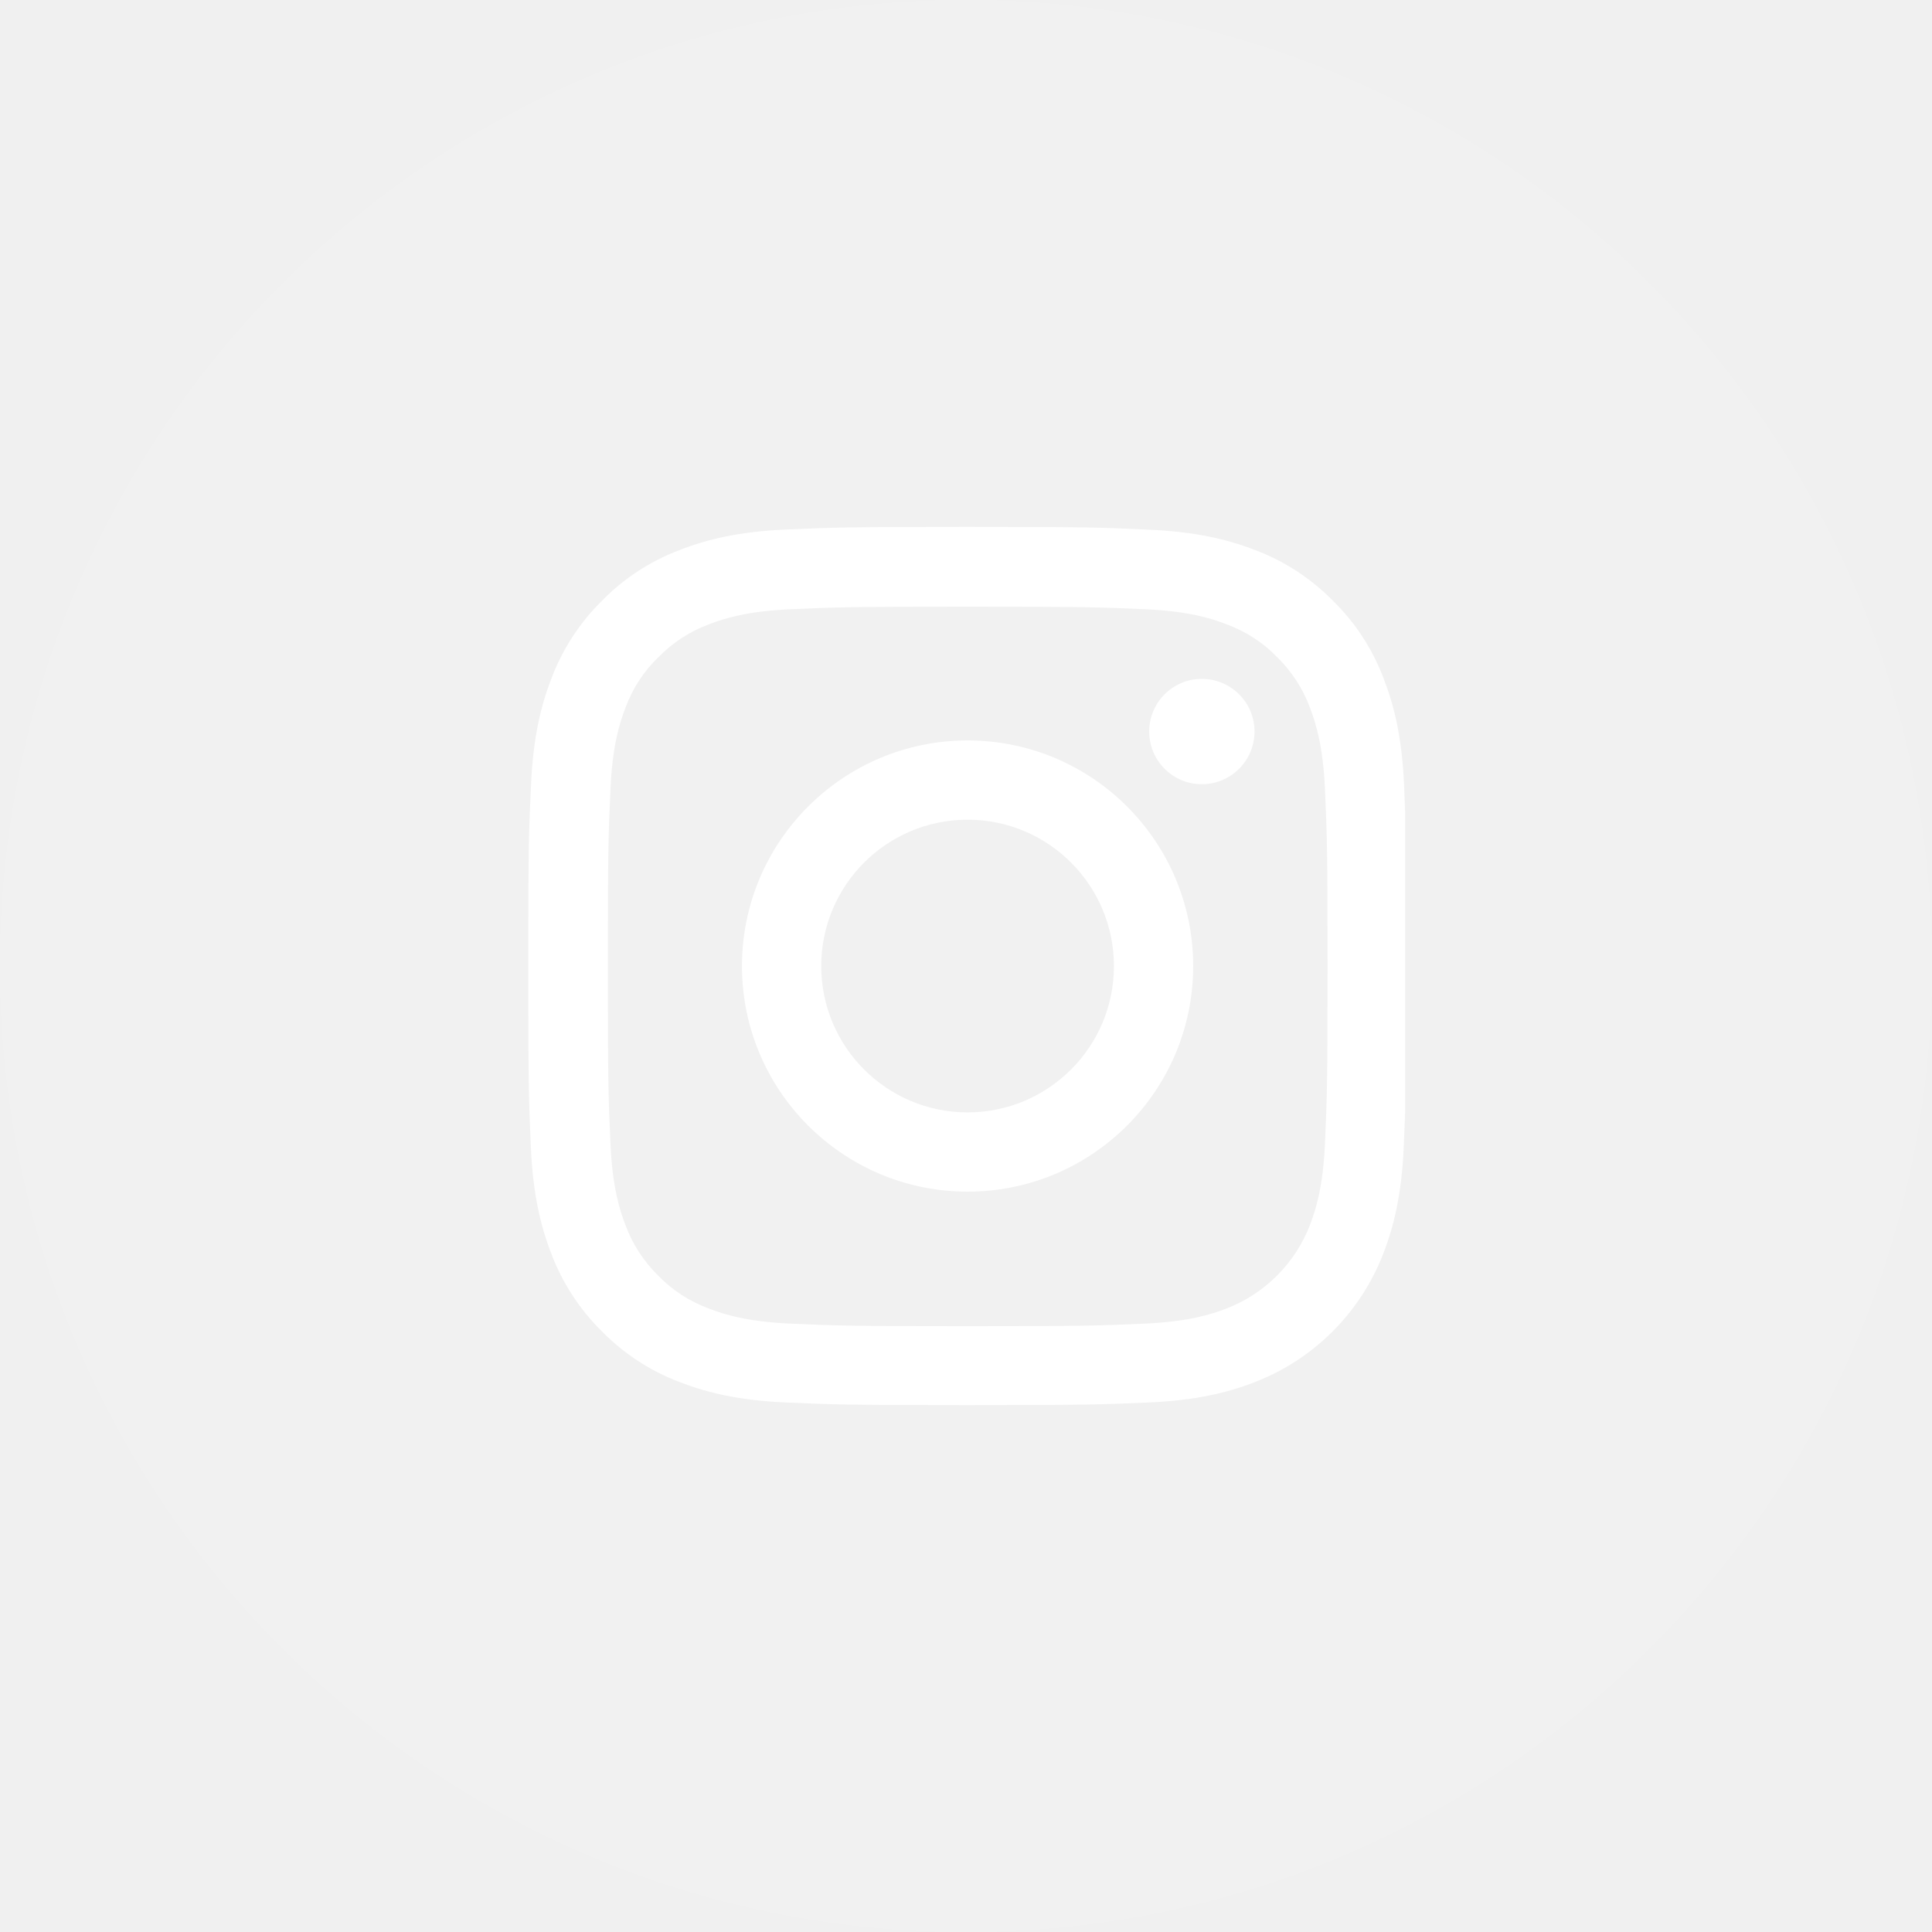
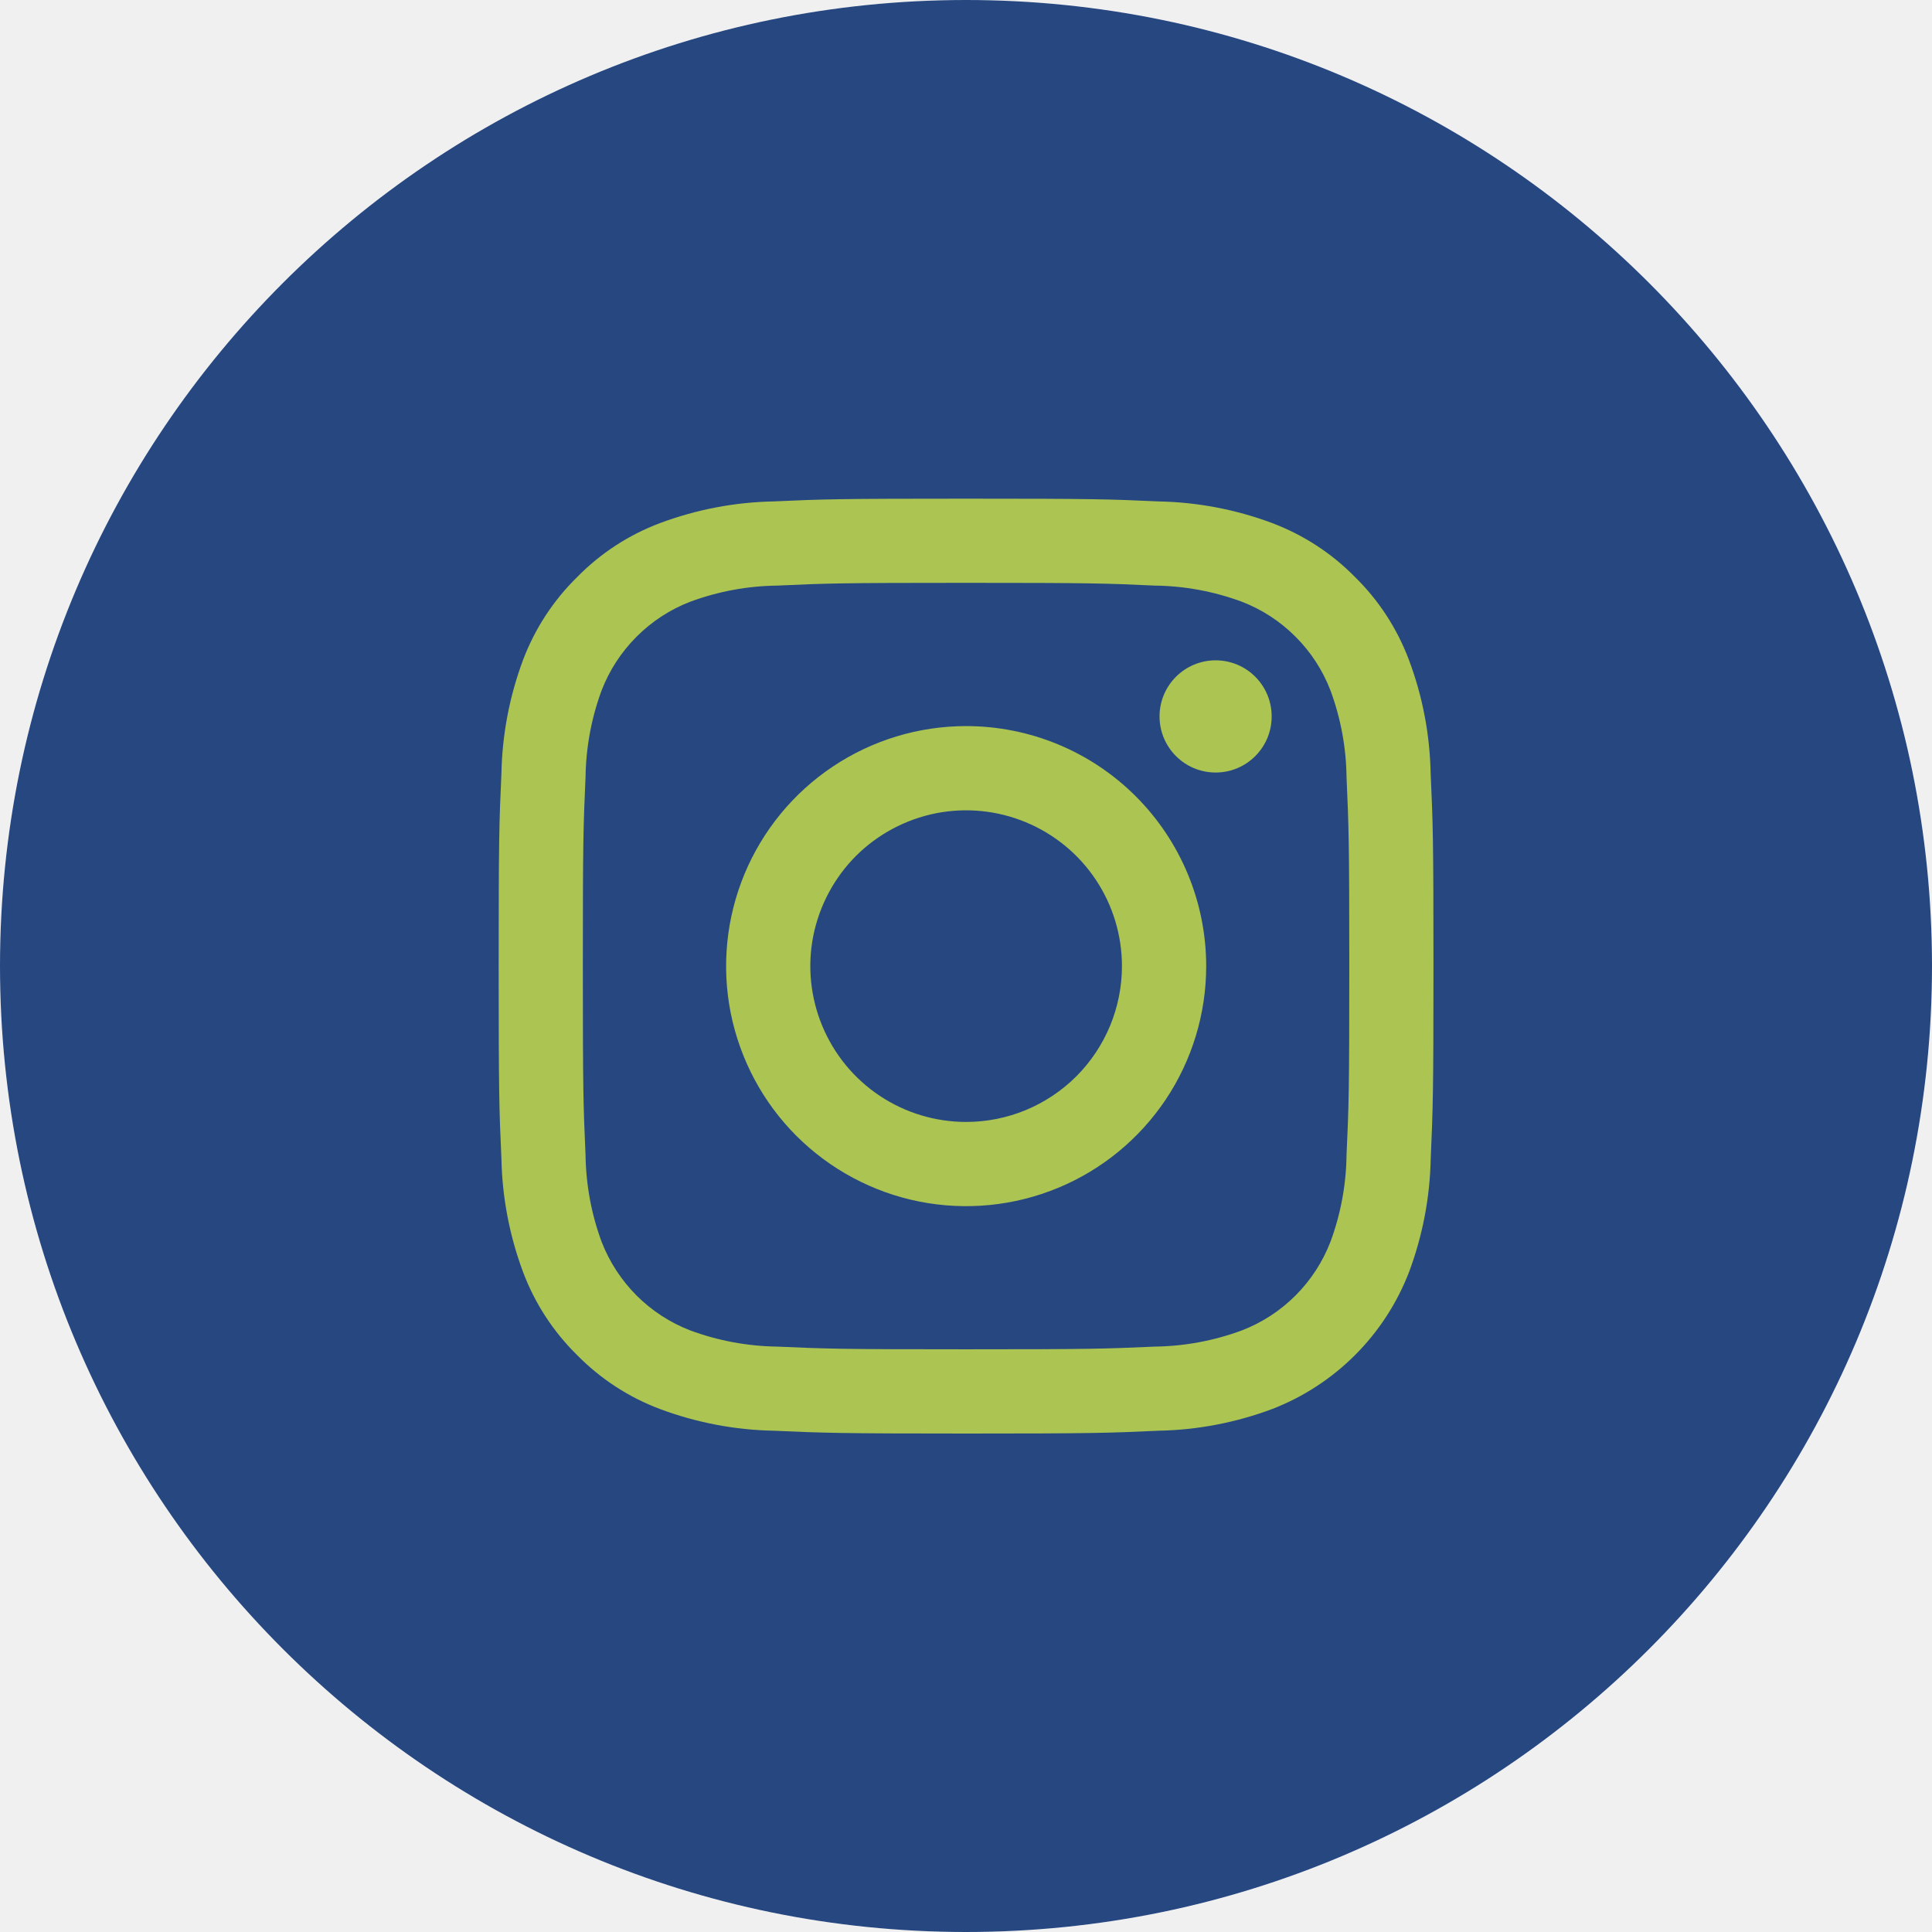
- <svg xmlns="http://www.w3.org/2000/svg" width="44" height="44" viewBox="0 0 44 44" fill="none">
-   <rect width="44" height="44" rx="22" fill="white" fill-opacity="0.1" />
-   <g clip-path="url(#clip0_427_20870)">
-     <path d="M31.977 17.88C31.93 16.817 31.758 16.087 31.512 15.454C31.258 14.782 30.867 14.18 30.355 13.68C29.855 13.172 29.249 12.777 28.585 12.527C27.948 12.281 27.222 12.109 26.159 12.063C25.088 12.012 24.749 12 22.033 12C19.318 12 18.978 12.012 17.911 12.059C16.849 12.105 16.118 12.277 15.485 12.524C14.813 12.777 14.211 13.168 13.711 13.68C13.203 14.18 12.809 14.786 12.559 15.45C12.312 16.087 12.141 16.813 12.094 17.876C12.043 18.947 12.031 19.287 12.031 22.002C12.031 24.717 12.043 25.057 12.09 26.124C12.137 27.186 12.309 27.917 12.555 28.55C12.809 29.222 13.203 29.824 13.711 30.324C14.211 30.832 14.817 31.227 15.481 31.477C16.118 31.723 16.845 31.895 17.907 31.941C18.974 31.988 19.314 32 22.029 32C24.745 32 25.085 31.988 26.151 31.941C27.214 31.895 27.945 31.723 28.577 31.477C29.922 30.957 30.984 29.894 31.504 28.55C31.75 27.913 31.922 27.186 31.969 26.124C32.016 25.057 32.027 24.717 32.027 22.002C32.027 19.287 32.023 18.947 31.977 17.88ZM30.175 26.046C30.132 27.023 29.968 27.55 29.832 27.901C29.496 28.773 28.804 29.464 27.933 29.8C27.581 29.937 27.05 30.101 26.077 30.144C25.022 30.191 24.706 30.203 22.037 30.203C19.369 30.203 19.048 30.191 17.997 30.144C17.02 30.101 16.493 29.937 16.141 29.8C15.708 29.64 15.313 29.386 14.993 29.054C14.661 28.73 14.407 28.339 14.246 27.905C14.11 27.554 13.946 27.023 13.903 26.05C13.856 24.995 13.844 24.678 13.844 22.01C13.844 19.341 13.856 19.021 13.903 17.97C13.946 16.993 14.11 16.466 14.246 16.114C14.407 15.68 14.661 15.286 14.997 14.965C15.321 14.633 15.712 14.379 16.145 14.219C16.497 14.082 17.028 13.918 18.001 13.875C19.056 13.829 19.373 13.817 22.041 13.817C24.713 13.817 25.03 13.829 26.081 13.875C27.058 13.918 27.585 14.082 27.937 14.219C28.37 14.379 28.765 14.633 29.085 14.965C29.417 15.29 29.671 15.68 29.832 16.114C29.968 16.466 30.132 16.997 30.175 17.97C30.222 19.025 30.234 19.341 30.234 22.01C30.234 24.678 30.222 24.991 30.175 26.046Z" fill="white" />
-     <path d="M22.036 16.863C19.2 16.863 16.898 19.165 16.898 22.001C16.898 24.838 19.2 27.139 22.036 27.139C24.873 27.139 27.174 24.838 27.174 22.001C27.174 19.165 24.873 16.863 22.036 16.863ZM22.036 25.334C20.196 25.334 18.703 23.841 18.703 22.001C18.703 20.161 20.196 18.668 22.036 18.668C23.876 18.668 25.369 20.161 25.369 22.001C25.369 23.841 23.876 25.334 22.036 25.334Z" fill="white" />
-     <path d="M28.571 16.66C28.571 17.323 28.034 17.86 27.371 17.86C26.709 17.86 26.172 17.323 26.172 16.66C26.172 15.998 26.709 15.461 27.371 15.461C28.034 15.461 28.571 15.998 28.571 16.66Z" fill="white" />
-   </g>
-   <defs>
-     <clipPath id="clip0_427_20870">
-       <rect width="20" height="20" fill="white" transform="translate(12 12)" />
-     </clipPath>
-   </defs>
+ <svg xmlns="http://www.w3.org/2000/svg" width="28" height="28" viewBox="0 0 28 28" fill="none">
+   <circle cx="14" cy="14" r="14" fill="white" />
+   <circle cx="14" cy="14" r="14" fill="#274781" />
+   <path d="M14.001 8.447C15.809 8.447 16.024 8.454 16.738 8.487C17.168 8.492 17.593 8.571 17.996 8.72C18.288 8.832 18.554 9.005 18.775 9.227C18.997 9.448 19.169 9.713 19.282 10.006C19.431 10.409 19.51 10.834 19.515 11.264C19.547 11.978 19.555 12.192 19.555 14.001C19.555 15.81 19.548 16.024 19.515 16.738C19.51 17.168 19.431 17.594 19.282 17.997C19.169 18.289 18.997 18.554 18.775 18.776C18.554 18.997 18.288 19.17 17.996 19.282C17.593 19.431 17.168 19.51 16.738 19.516C16.024 19.548 15.81 19.555 14.001 19.555C12.192 19.555 11.977 19.548 11.263 19.516C10.834 19.51 10.408 19.431 10.005 19.282C9.713 19.17 9.448 18.997 9.226 18.776C9.005 18.554 8.832 18.289 8.719 17.997C8.57 17.594 8.492 17.168 8.486 16.738C8.454 16.024 8.447 15.81 8.447 14.001C8.447 12.192 8.454 11.978 8.486 11.264C8.492 10.834 8.57 10.409 8.719 10.006C8.832 9.713 9.005 9.448 9.226 9.227C9.448 9.005 9.713 8.832 10.005 8.72C10.408 8.571 10.834 8.492 11.263 8.487C11.978 8.454 12.192 8.447 14.001 8.447V8.447ZM14.001 7.227C12.162 7.227 11.93 7.234 11.208 7.267C10.646 7.278 10.089 7.385 9.563 7.582C9.111 7.752 8.702 8.019 8.364 8.364C8.019 8.702 7.752 9.111 7.581 9.563C7.384 10.09 7.278 10.646 7.267 11.209C7.234 11.93 7.227 12.162 7.227 14.001C7.227 15.839 7.234 16.071 7.267 16.794C7.278 17.356 7.385 17.912 7.582 18.439C7.752 18.891 8.019 19.3 8.364 19.639C8.702 19.983 9.111 20.25 9.563 20.42C10.09 20.617 10.646 20.724 11.209 20.735C11.931 20.767 12.162 20.776 14.001 20.776C15.841 20.776 16.072 20.768 16.794 20.735C17.357 20.724 17.913 20.617 18.439 20.42C18.889 20.246 19.298 19.979 19.639 19.638C19.98 19.297 20.246 18.888 20.42 18.438C20.617 17.912 20.724 17.355 20.735 16.793C20.767 16.071 20.775 15.839 20.775 14.001C20.775 12.162 20.767 11.93 20.734 11.208C20.723 10.646 20.617 10.089 20.419 9.563C20.249 9.111 19.983 8.701 19.638 8.363C19.3 8.018 18.89 7.752 18.438 7.581C17.912 7.384 17.355 7.278 16.793 7.267C16.071 7.234 15.839 7.227 14.001 7.227Z" fill="#ABC452" />
+   <path d="M14.002 10.523C13.314 10.523 12.642 10.727 12.069 11.11C11.497 11.492 11.052 12.035 10.788 12.671C10.525 13.307 10.456 14.006 10.59 14.681C10.725 15.356 11.056 15.976 11.542 16.462C12.029 16.948 12.649 17.28 13.323 17.414C13.998 17.548 14.698 17.479 15.333 17.216C15.969 16.953 16.512 16.507 16.895 15.935C17.277 15.363 17.481 14.69 17.481 14.002C17.481 13.079 17.114 12.195 16.462 11.542C15.81 10.89 14.925 10.523 14.002 10.523ZM14.002 16.26C13.556 16.26 13.119 16.128 12.748 15.88C12.376 15.632 12.087 15.279 11.916 14.866C11.745 14.454 11.7 14 11.787 13.562C11.875 13.124 12.09 12.721 12.405 12.405C12.721 12.09 13.124 11.875 13.562 11.787C14 11.7 14.454 11.745 14.866 11.916C15.279 12.087 15.632 12.376 15.88 12.748C16.128 13.119 16.26 13.556 16.26 14.002C16.26 14.601 16.022 15.175 15.599 15.599C15.175 16.022 14.601 16.26 14.002 16.26V16.26Z" fill="#ABC452" />
+   <path d="M17.618 11.196C18.067 11.196 18.43 10.832 18.43 10.383C18.43 9.934 18.067 9.57 17.618 9.57C17.169 9.57 16.805 9.934 16.805 10.383C16.805 10.832 17.169 11.196 17.618 11.196Z" fill="#ABC452" />
</svg>
